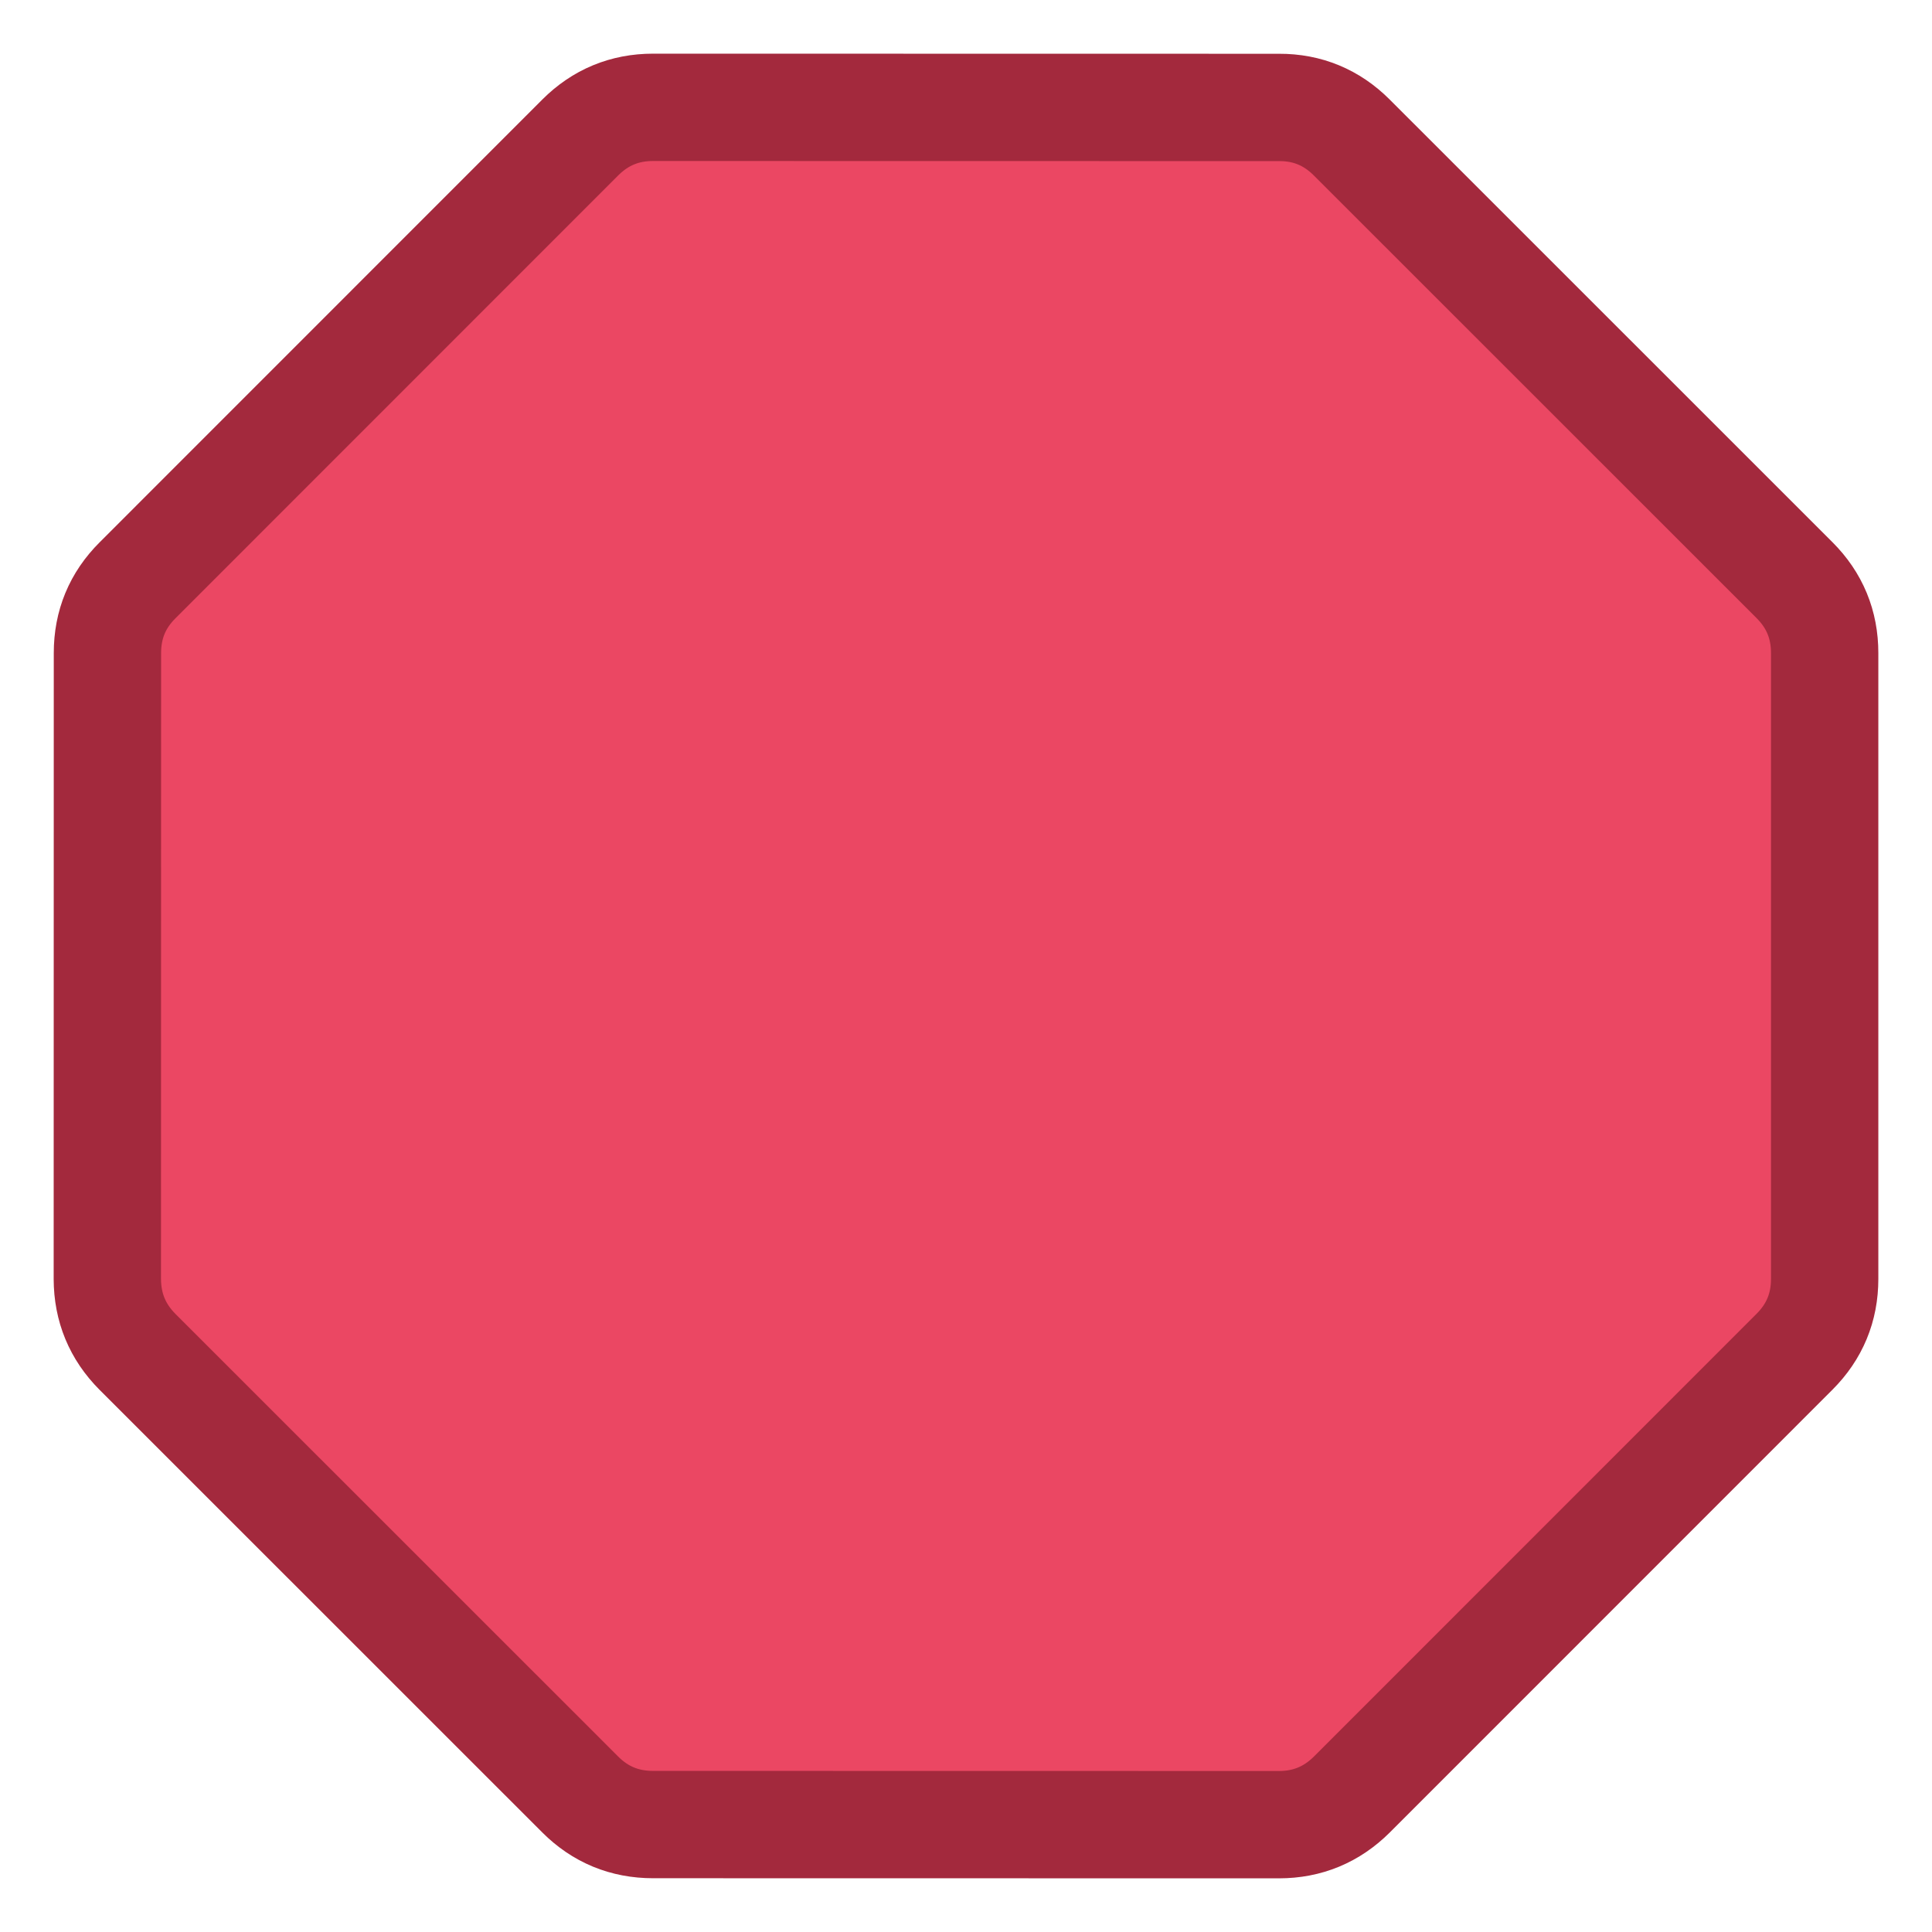
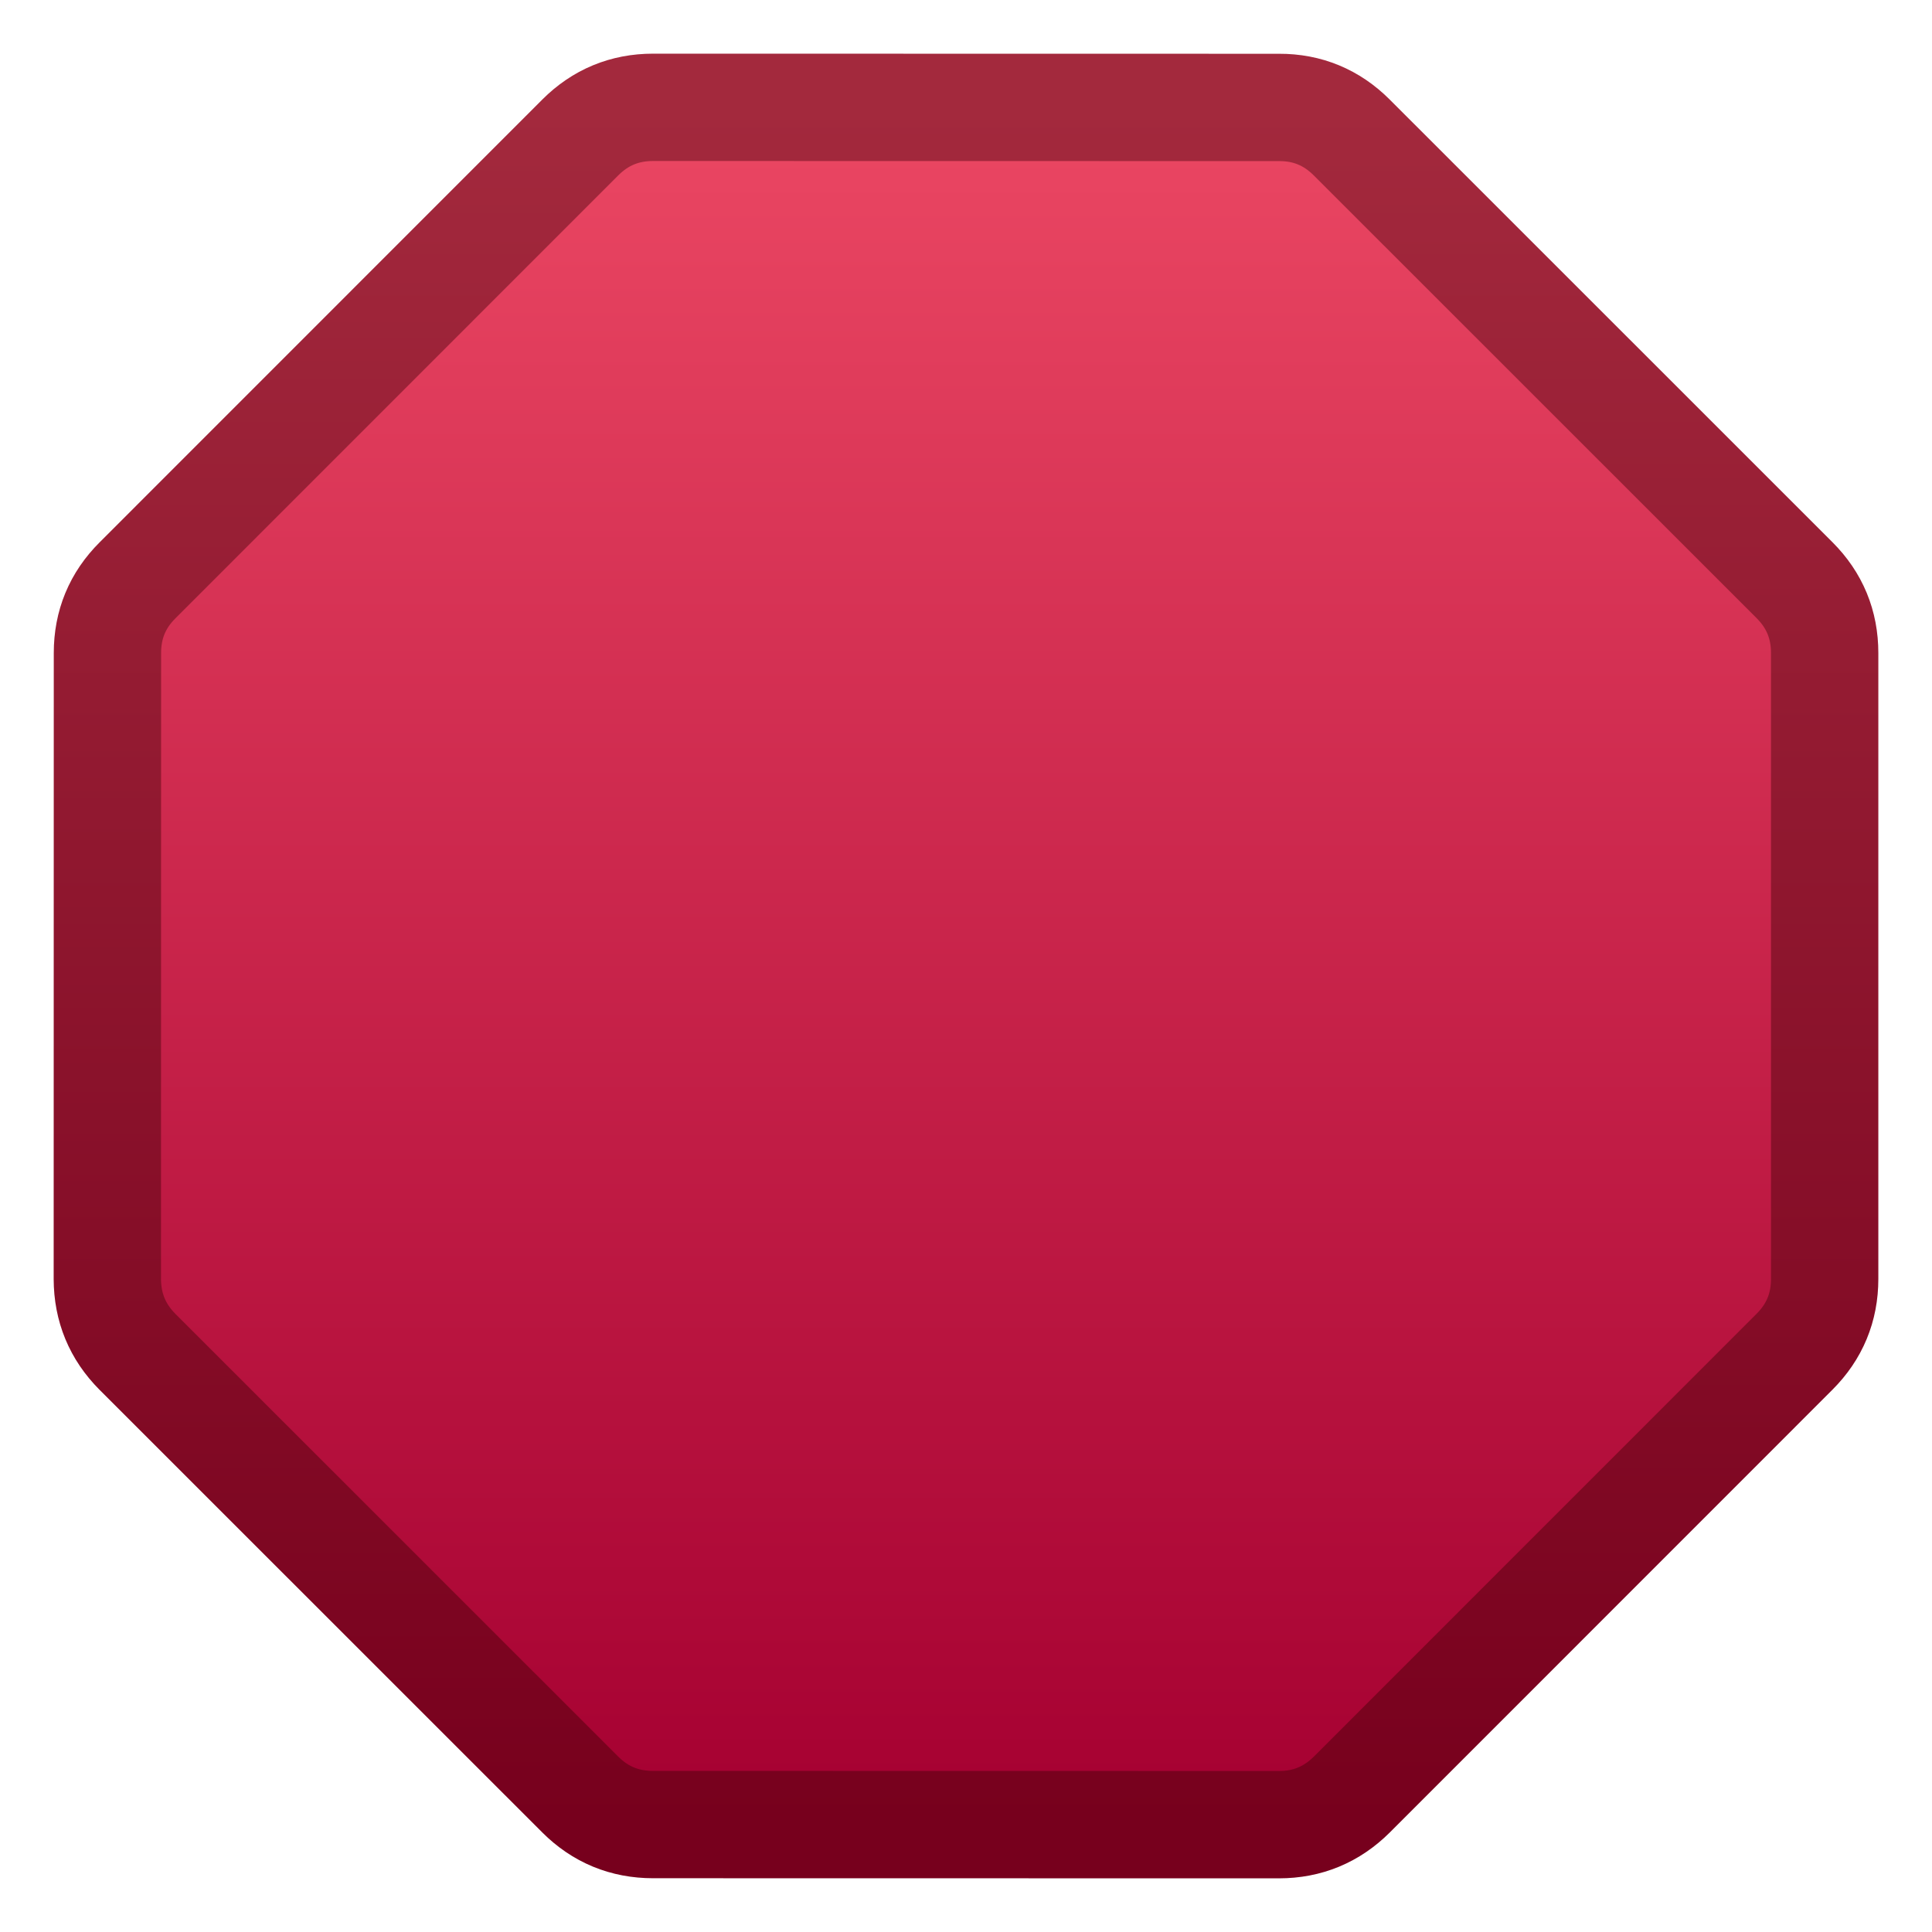
<svg xmlns="http://www.w3.org/2000/svg" viewBox="0 0 18 18">
-   <path d="M 11.917 1.001 C 12.181 1 12.407 1.094 12.594 1.281 L 16.719 5.405 C 16.907 5.593 17 5.819 17 6.084 L 17 11.916 C 17 12.181 16.906 12.407 16.719 12.594 L 12.595 16.719 C 12.407 16.906 12.181 17 11.916 17 L 6.084 16.999 C 5.819 16.999 5.593 16.906 5.406 16.719 L 1.281 12.595 C 1.094 12.407 1.001 12.181 1 11.916 L 1.001 6.084 C 1.001 5.819 1.094 5.593 1.282 5.406 L 5.406 1.281 C 5.593 1.094 5.819 1 6.084 1 L 11.917 1.001 Z" style="stroke-width: 1; stroke: rgb(163, 41, 61); fill: rgb(235, 71, 99); transform-origin: 9px 9px;" />
+   <defs>
+     <linearGradient gradientUnits="userSpaceOnUse" x1="9" y1="1" x2="9" y2="17" id="gradient-0">
+       <stop offset="0" style="stop-color: rgb(92.157% 27.843% 38.824%)" />
+       <stop offset="1" style="stop-color: rgb(64.699% 0% 19.129%)" />
+     </linearGradient>
+     <linearGradient gradientUnits="userSpaceOnUse" x1="9" y1="1" x2="9" y2="17" id="gradient-1">
+       <stop offset="0" style="stop-color: rgb(63.922% 16.078% 23.922%)" />
+       <stop offset="1" style="stop-color: rgb(46.619% 0% 11.438%)" />
+     </linearGradient>
+   </defs>
+   <path d="M 11.917 1.001 C 12.181 1 12.407 1.094 12.594 1.281 L 16.719 5.405 C 16.907 5.593 17 5.819 17 6.084 L 17 11.916 C 17 12.181 16.906 12.407 16.719 12.594 L 12.595 16.719 C 12.407 16.906 12.181 17 11.916 17 L 6.084 16.999 C 5.819 16.999 5.593 16.906 5.406 16.719 L 1.281 12.595 C 1.094 12.407 1.001 12.181 1 11.916 L 1.001 6.084 C 1.001 5.819 1.094 5.593 1.282 5.406 L 5.406 1.281 C 5.593 1.094 5.819 1 6.084 1 L 11.917 1.001 Z" style="stroke-width: 1; transform-origin: 9px 9px; fill: url(#gradient-0); stroke: url(#gradient-1);" />
</svg>
